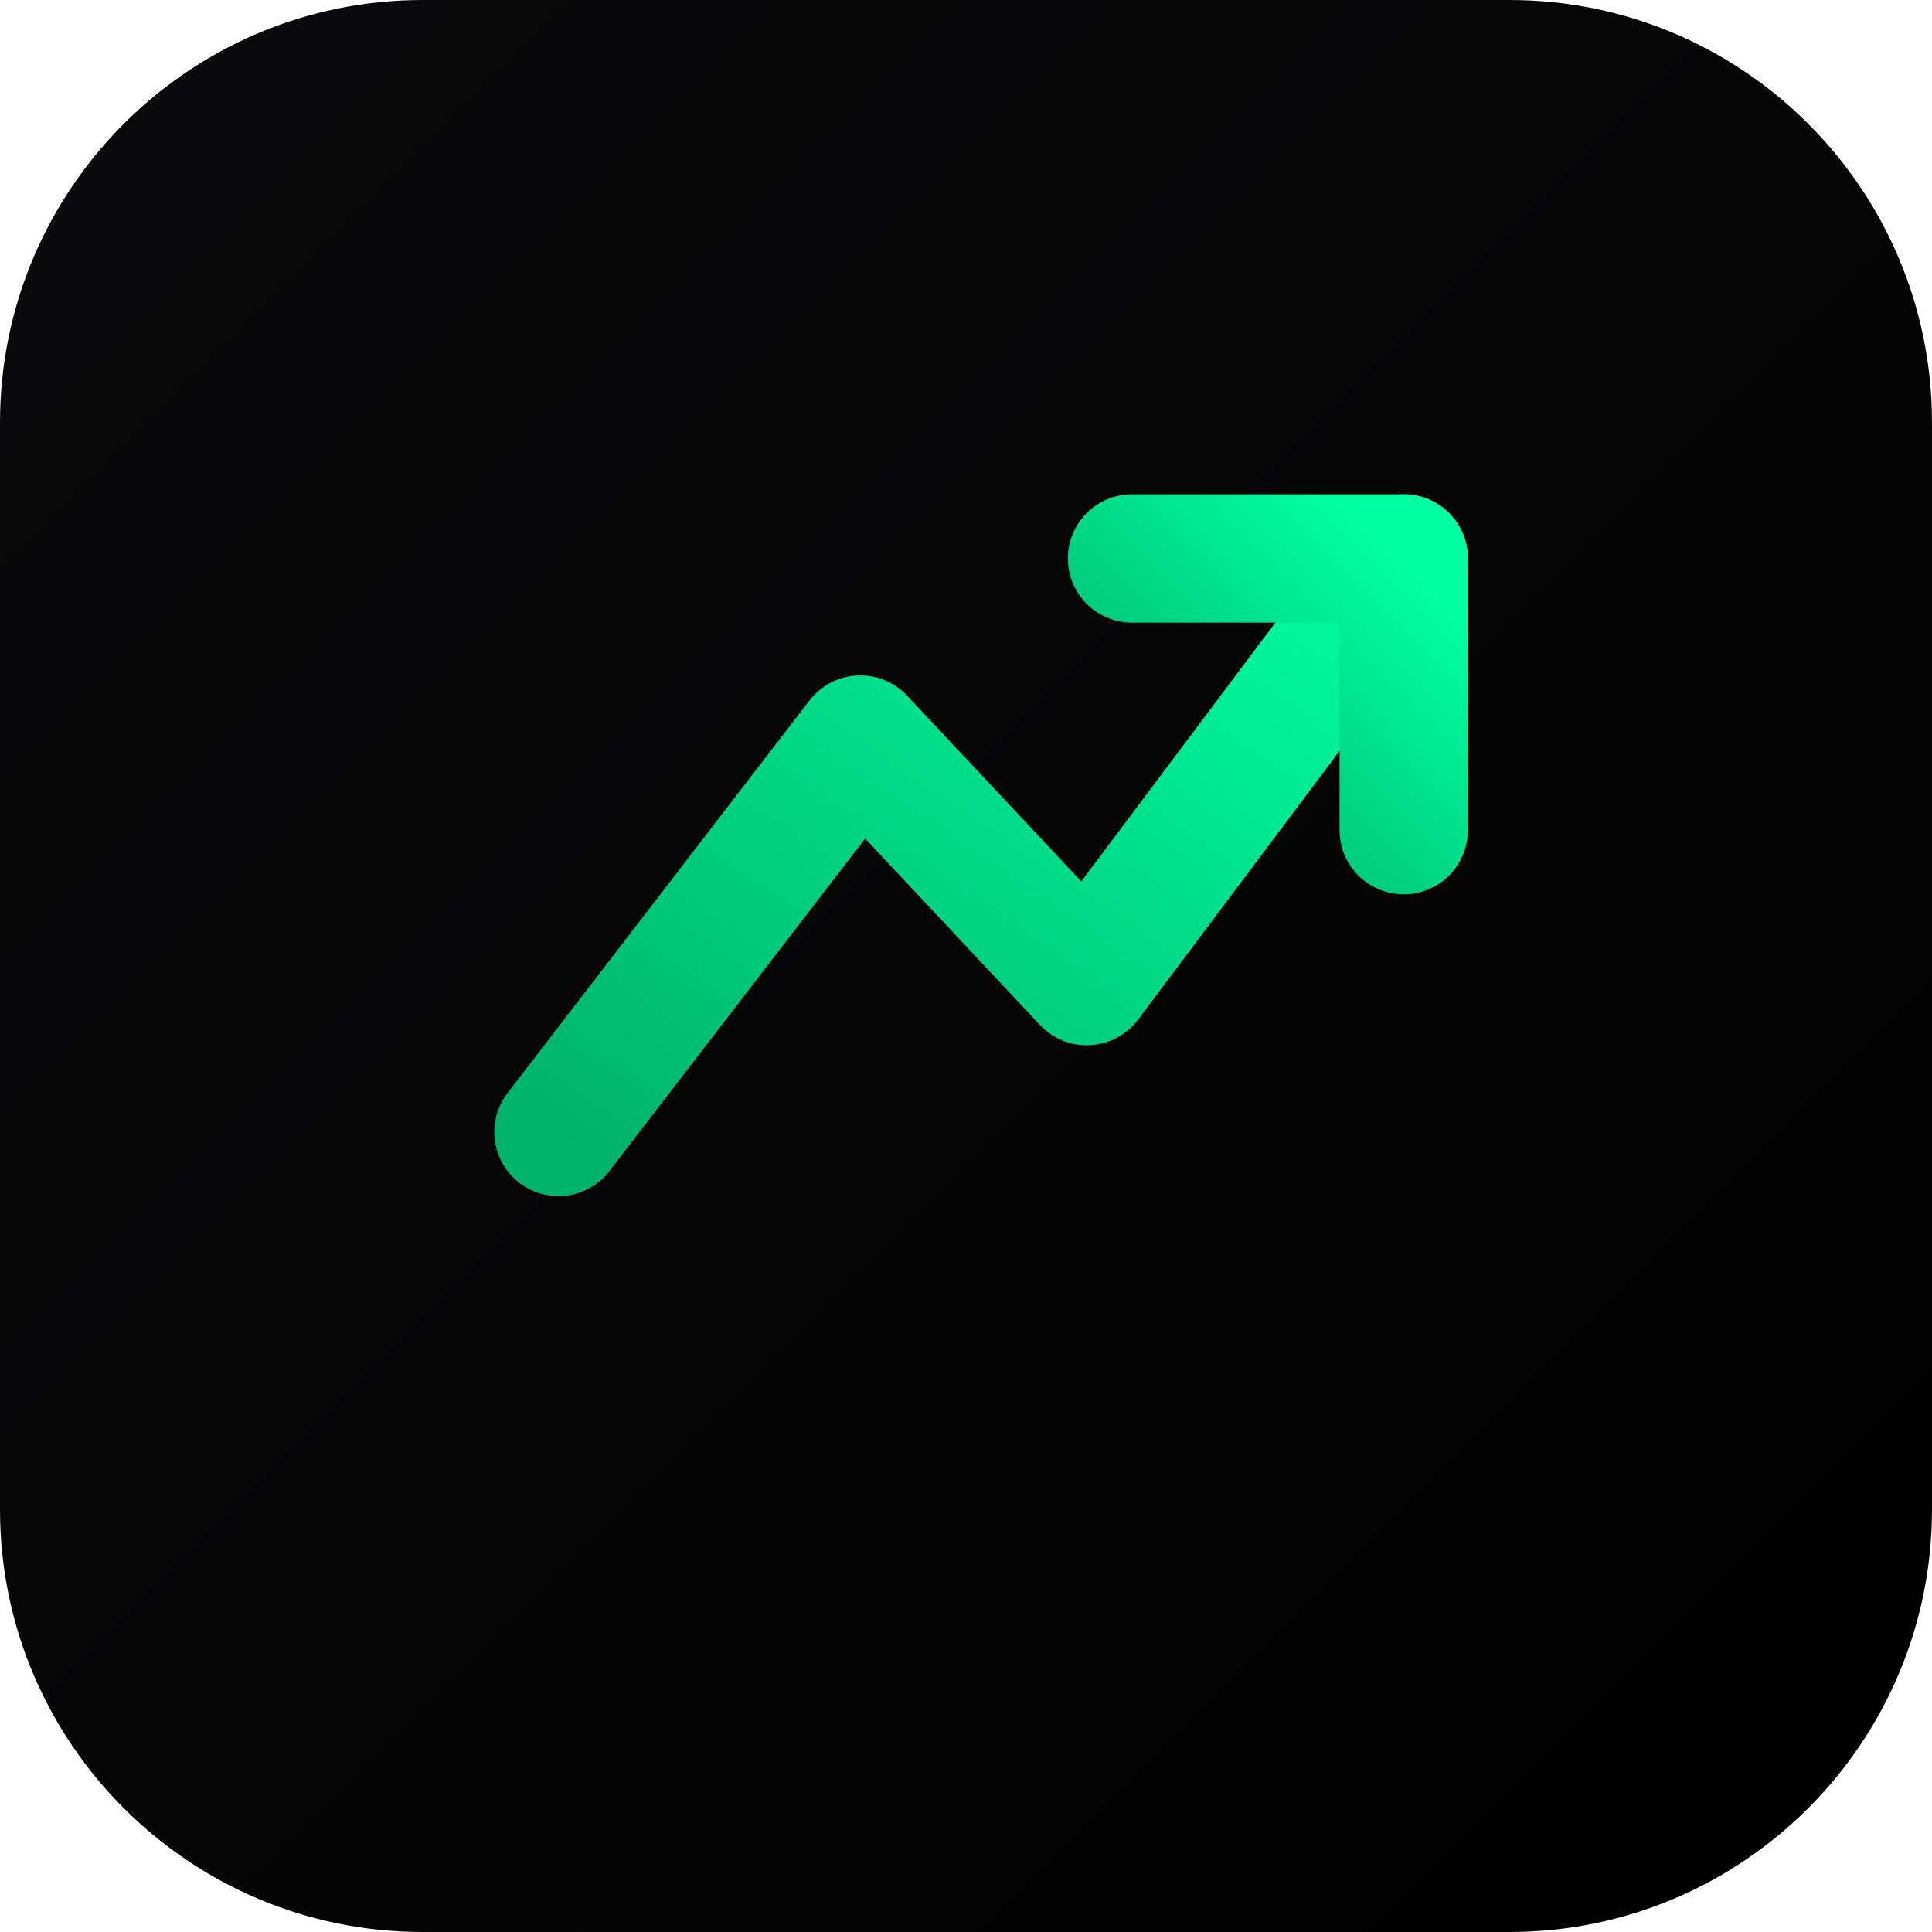
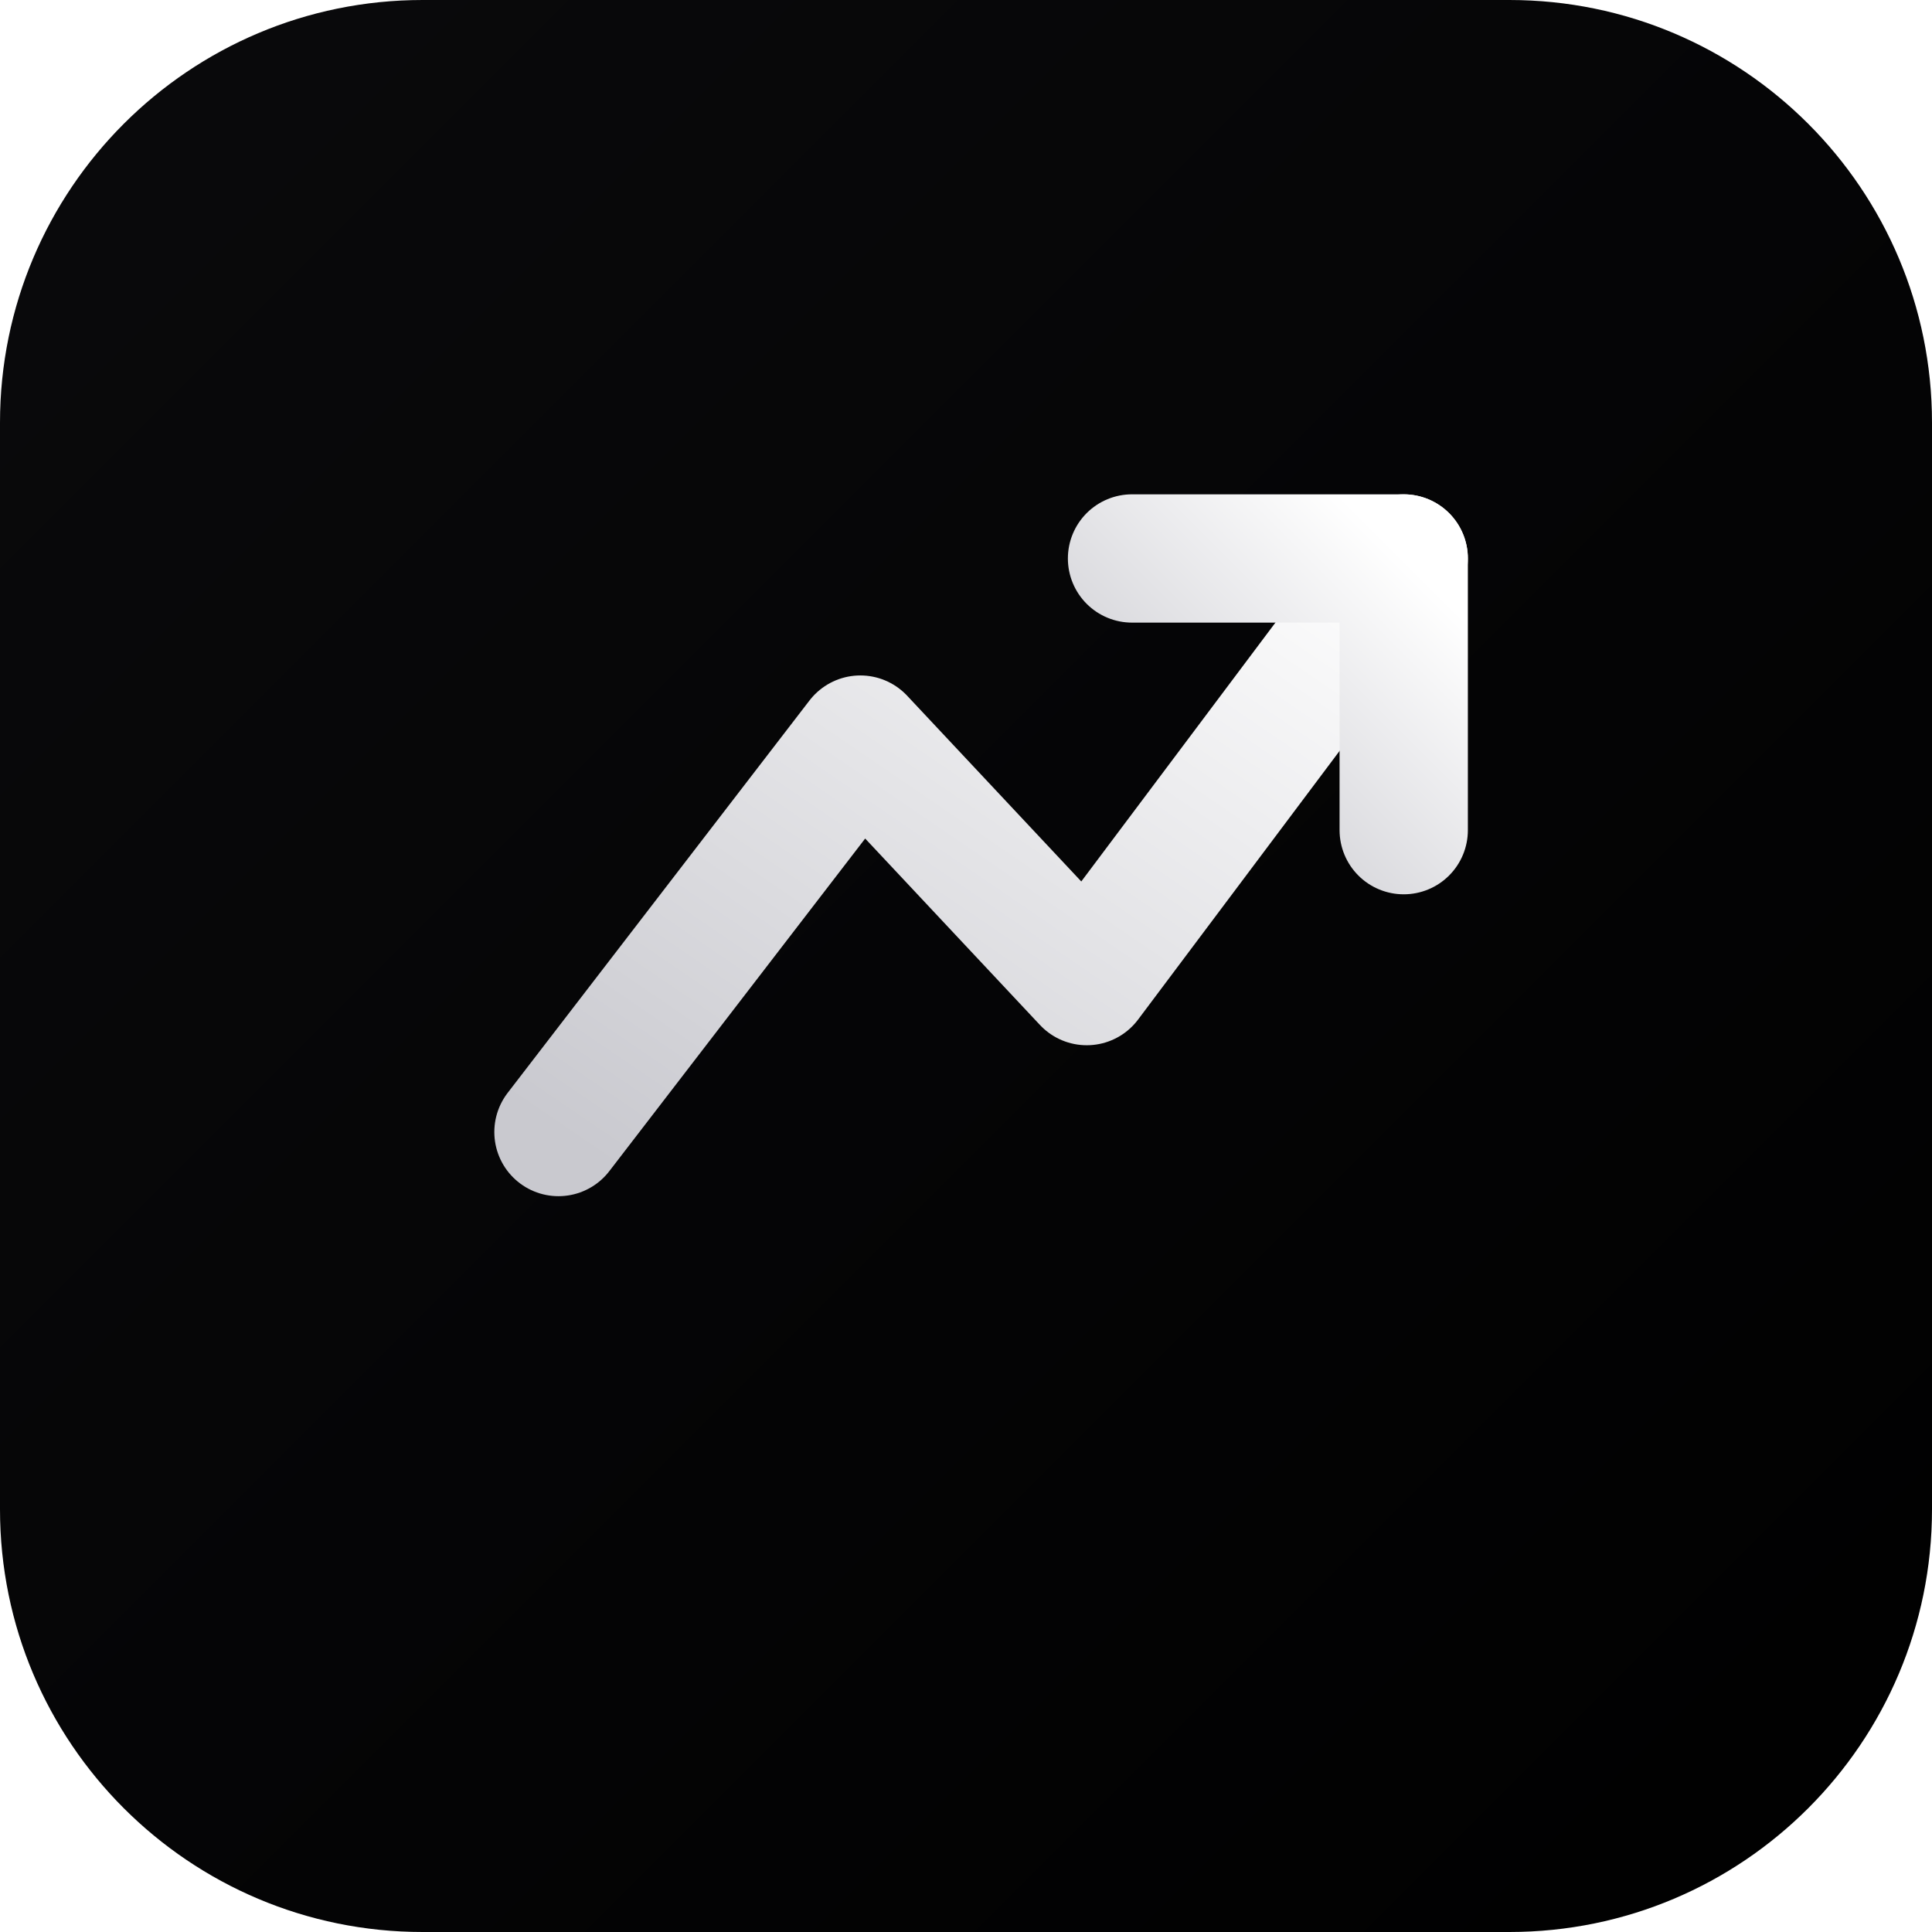
<svg xmlns="http://www.w3.org/2000/svg" viewBox="0 0 512 512">
  <defs>
    <linearGradient id="bg" x1="0" y1="0" x2="1" y2="1">
      <stop offset="0%" stop-color="#0A0A0C" />
      <stop offset="100%" stop-color="#000000" />
    </linearGradient>
    <linearGradient id="mark" x1="0" y1="1" x2="1" y2="0">
-       <stop offset="0%" stop-color="#00B36B" />
-       <stop offset="100%" stop-color="#00FFA3" />
+       <stop offset="0%" stop-color="#C9C9CF" />
+       <stop offset="100%" stop-color="#FFFFFF" />
    </linearGradient>
  </defs>
  <rect width="512" height="512" rx="112" fill="url(#bg)" />
  <path d="M148 300 L228 196 L288 260 L372 148" fill="none" stroke="url(#mark)" stroke-width="34" stroke-linecap="round" stroke-linejoin="round" />
  <path d="M300 148 H372 V220" fill="none" stroke="url(#mark)" stroke-width="34" stroke-linecap="round" stroke-linejoin="round" />
</svg>
